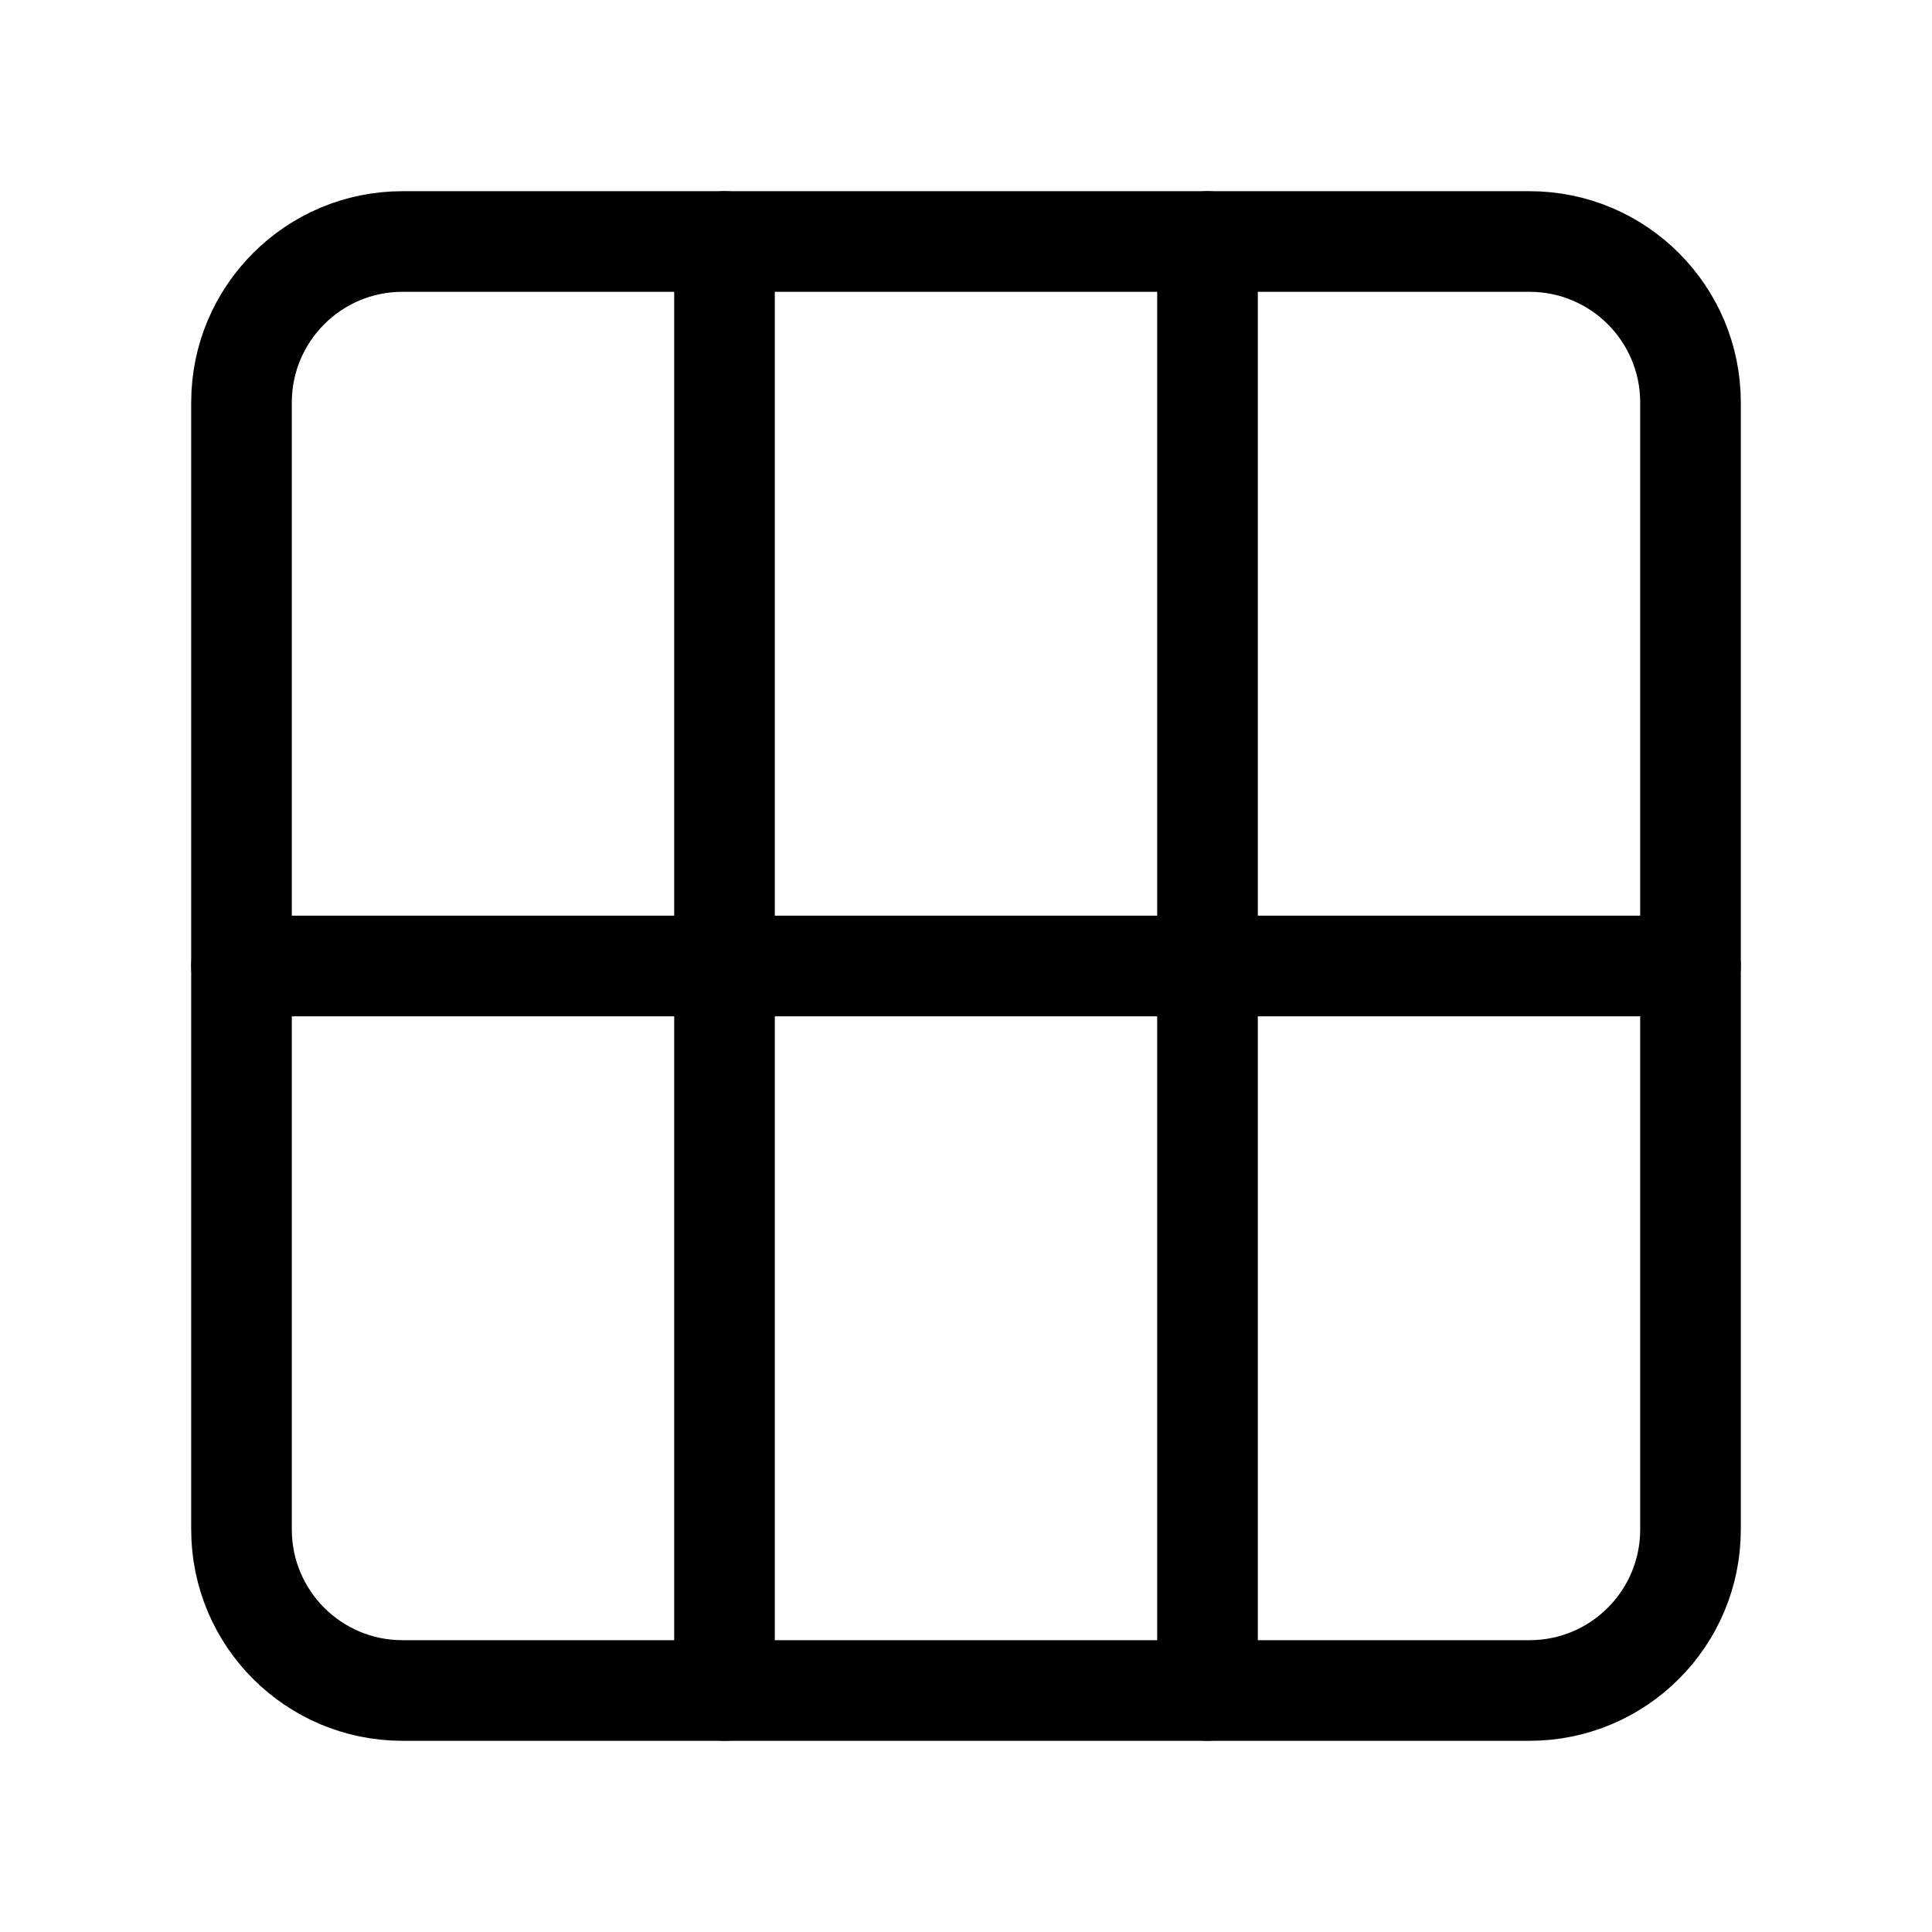
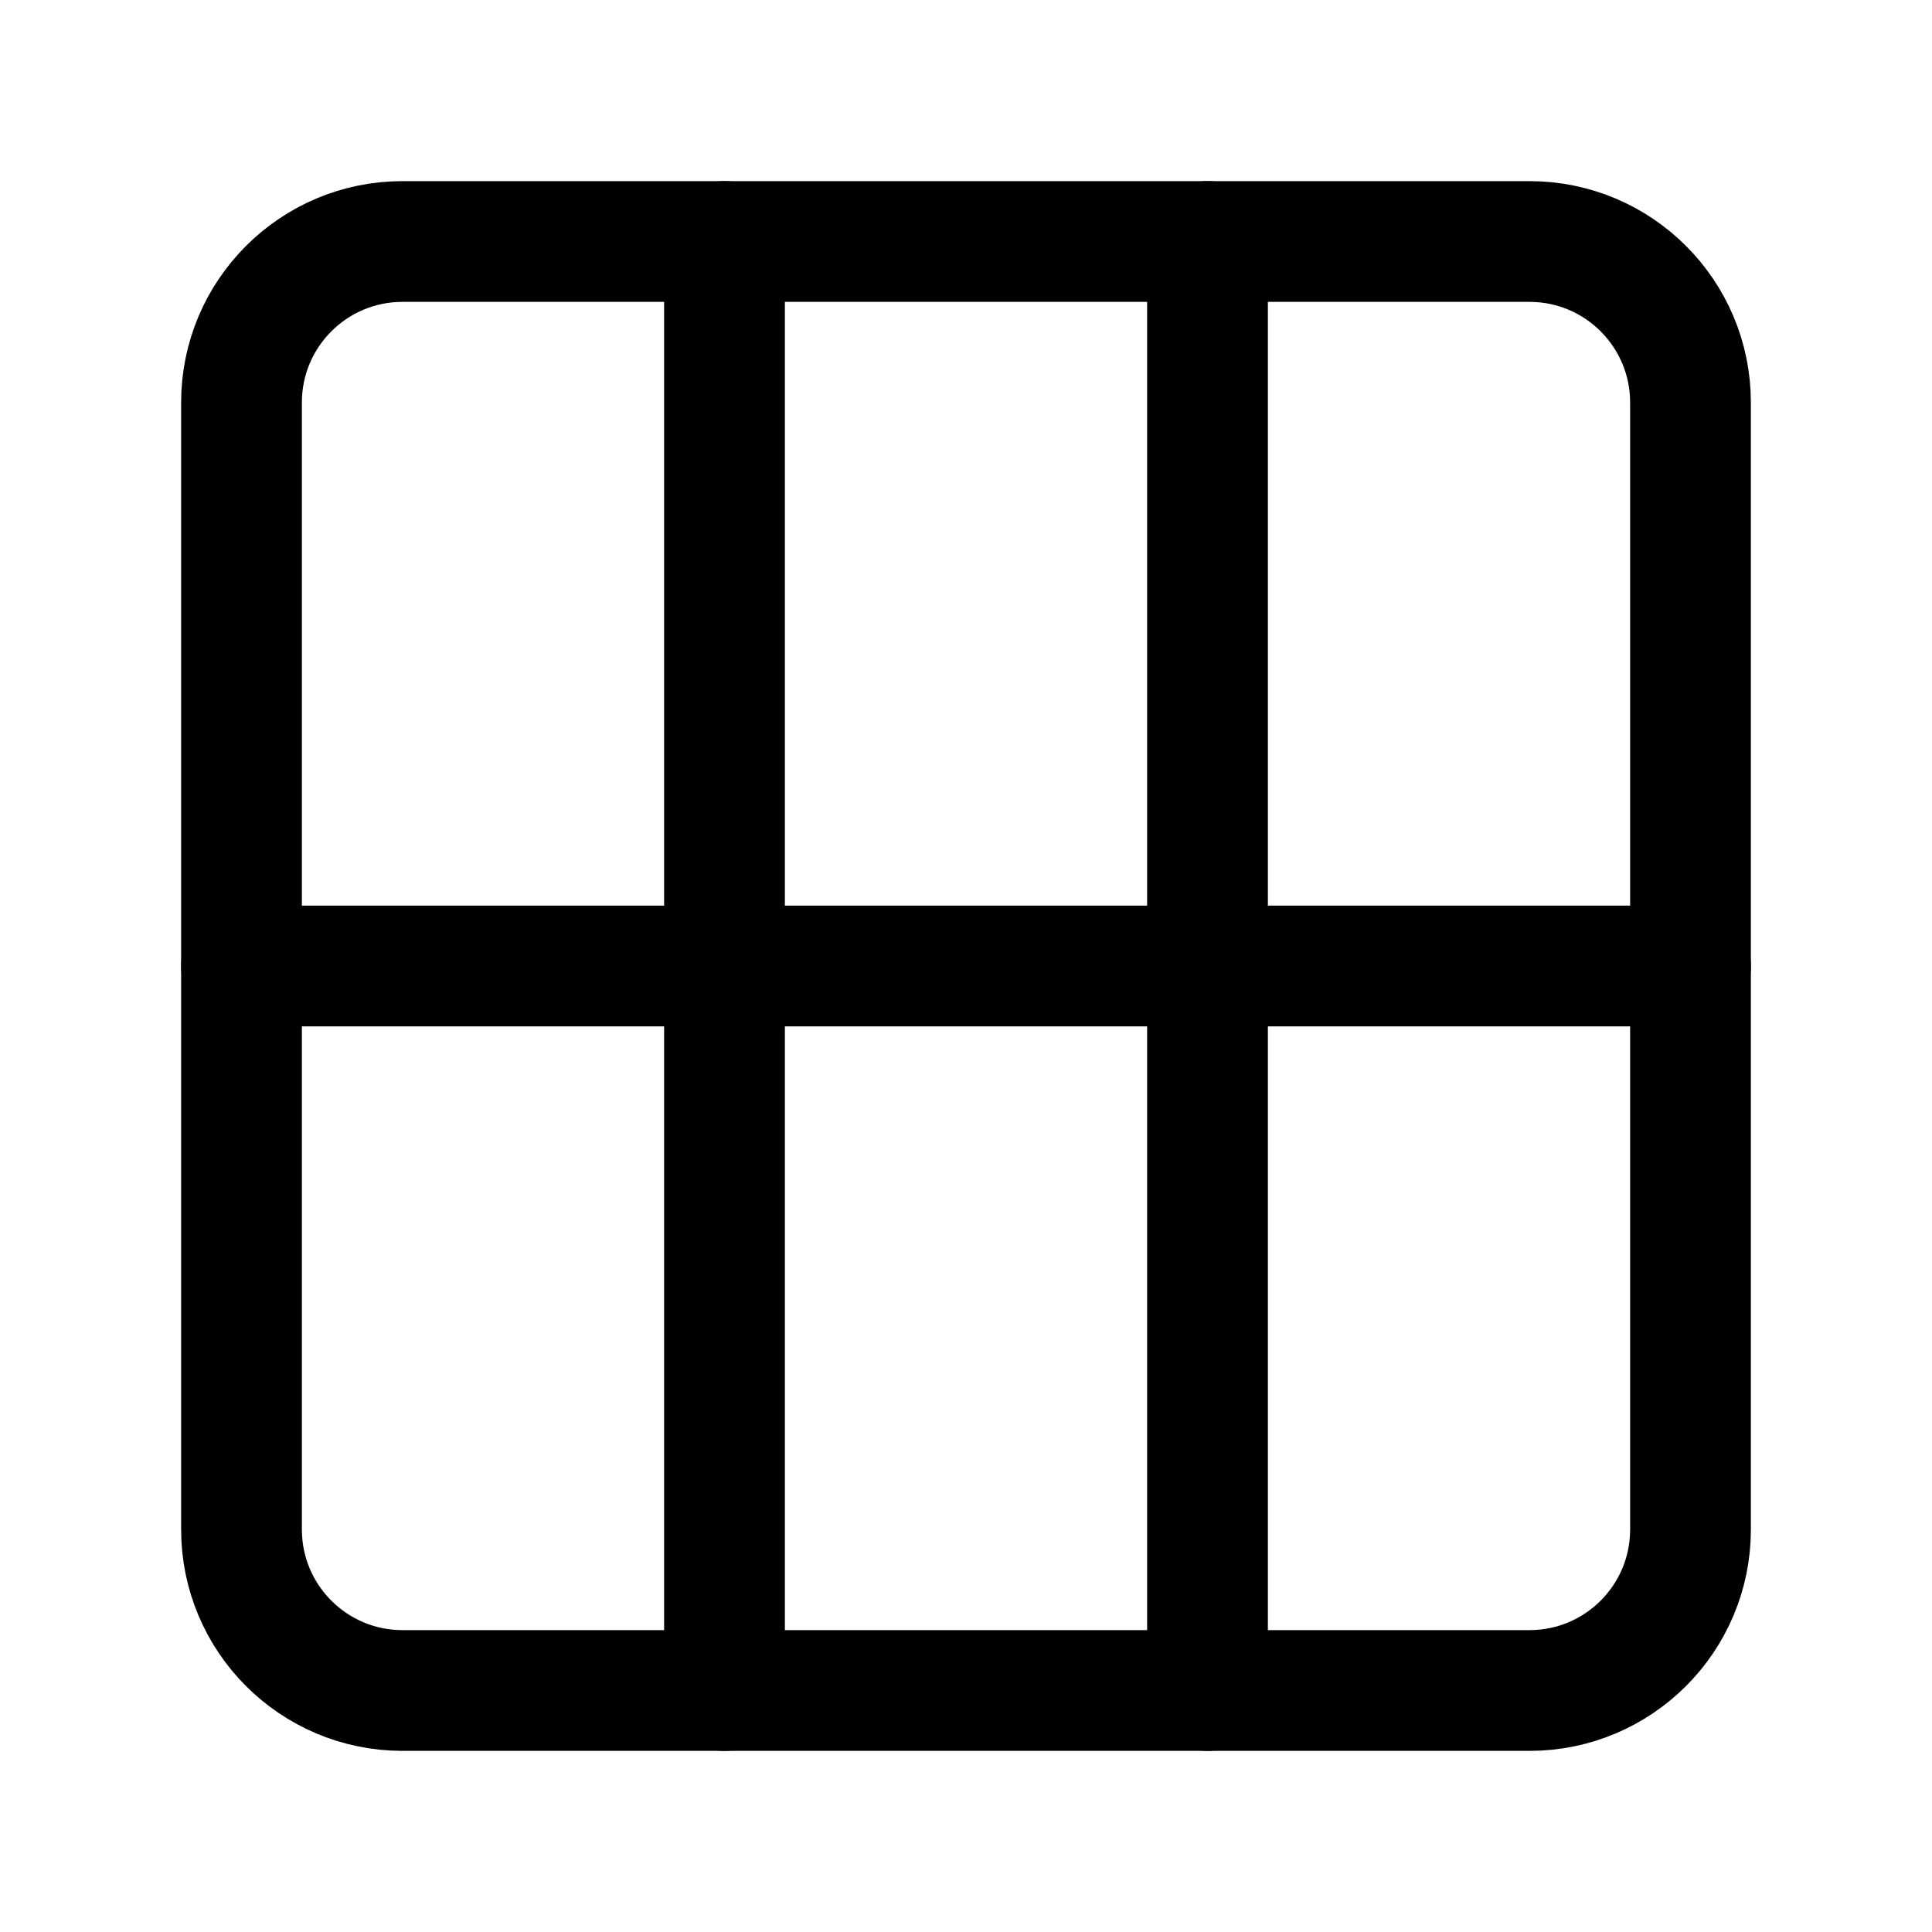
- <svg xmlns="http://www.w3.org/2000/svg" width="48" height="48" viewBox="0 0 24 24" fill="none" stroke="currentColor" stroke-width="1.25" stroke-linecap="round" stroke-linejoin="round" class="lucide lucide-grid3x2-icon lucide-grid-3x2">
+ <svg xmlns="http://www.w3.org/2000/svg" width="48" height="48" viewBox="0 0 24 24" fill="none" stroke="currentColor" stroke-width="1.5" stroke-linecap="round" stroke-linejoin="round" class="lucide lucide-grid3x2-icon lucide-grid-3x2">
  <path d="M15 3v18" />
  <path d="M3 12h18" />
  <path d="M9 3v18" />
  <rect x="3" y="3" width="18" height="18" rx="2" />
</svg>
